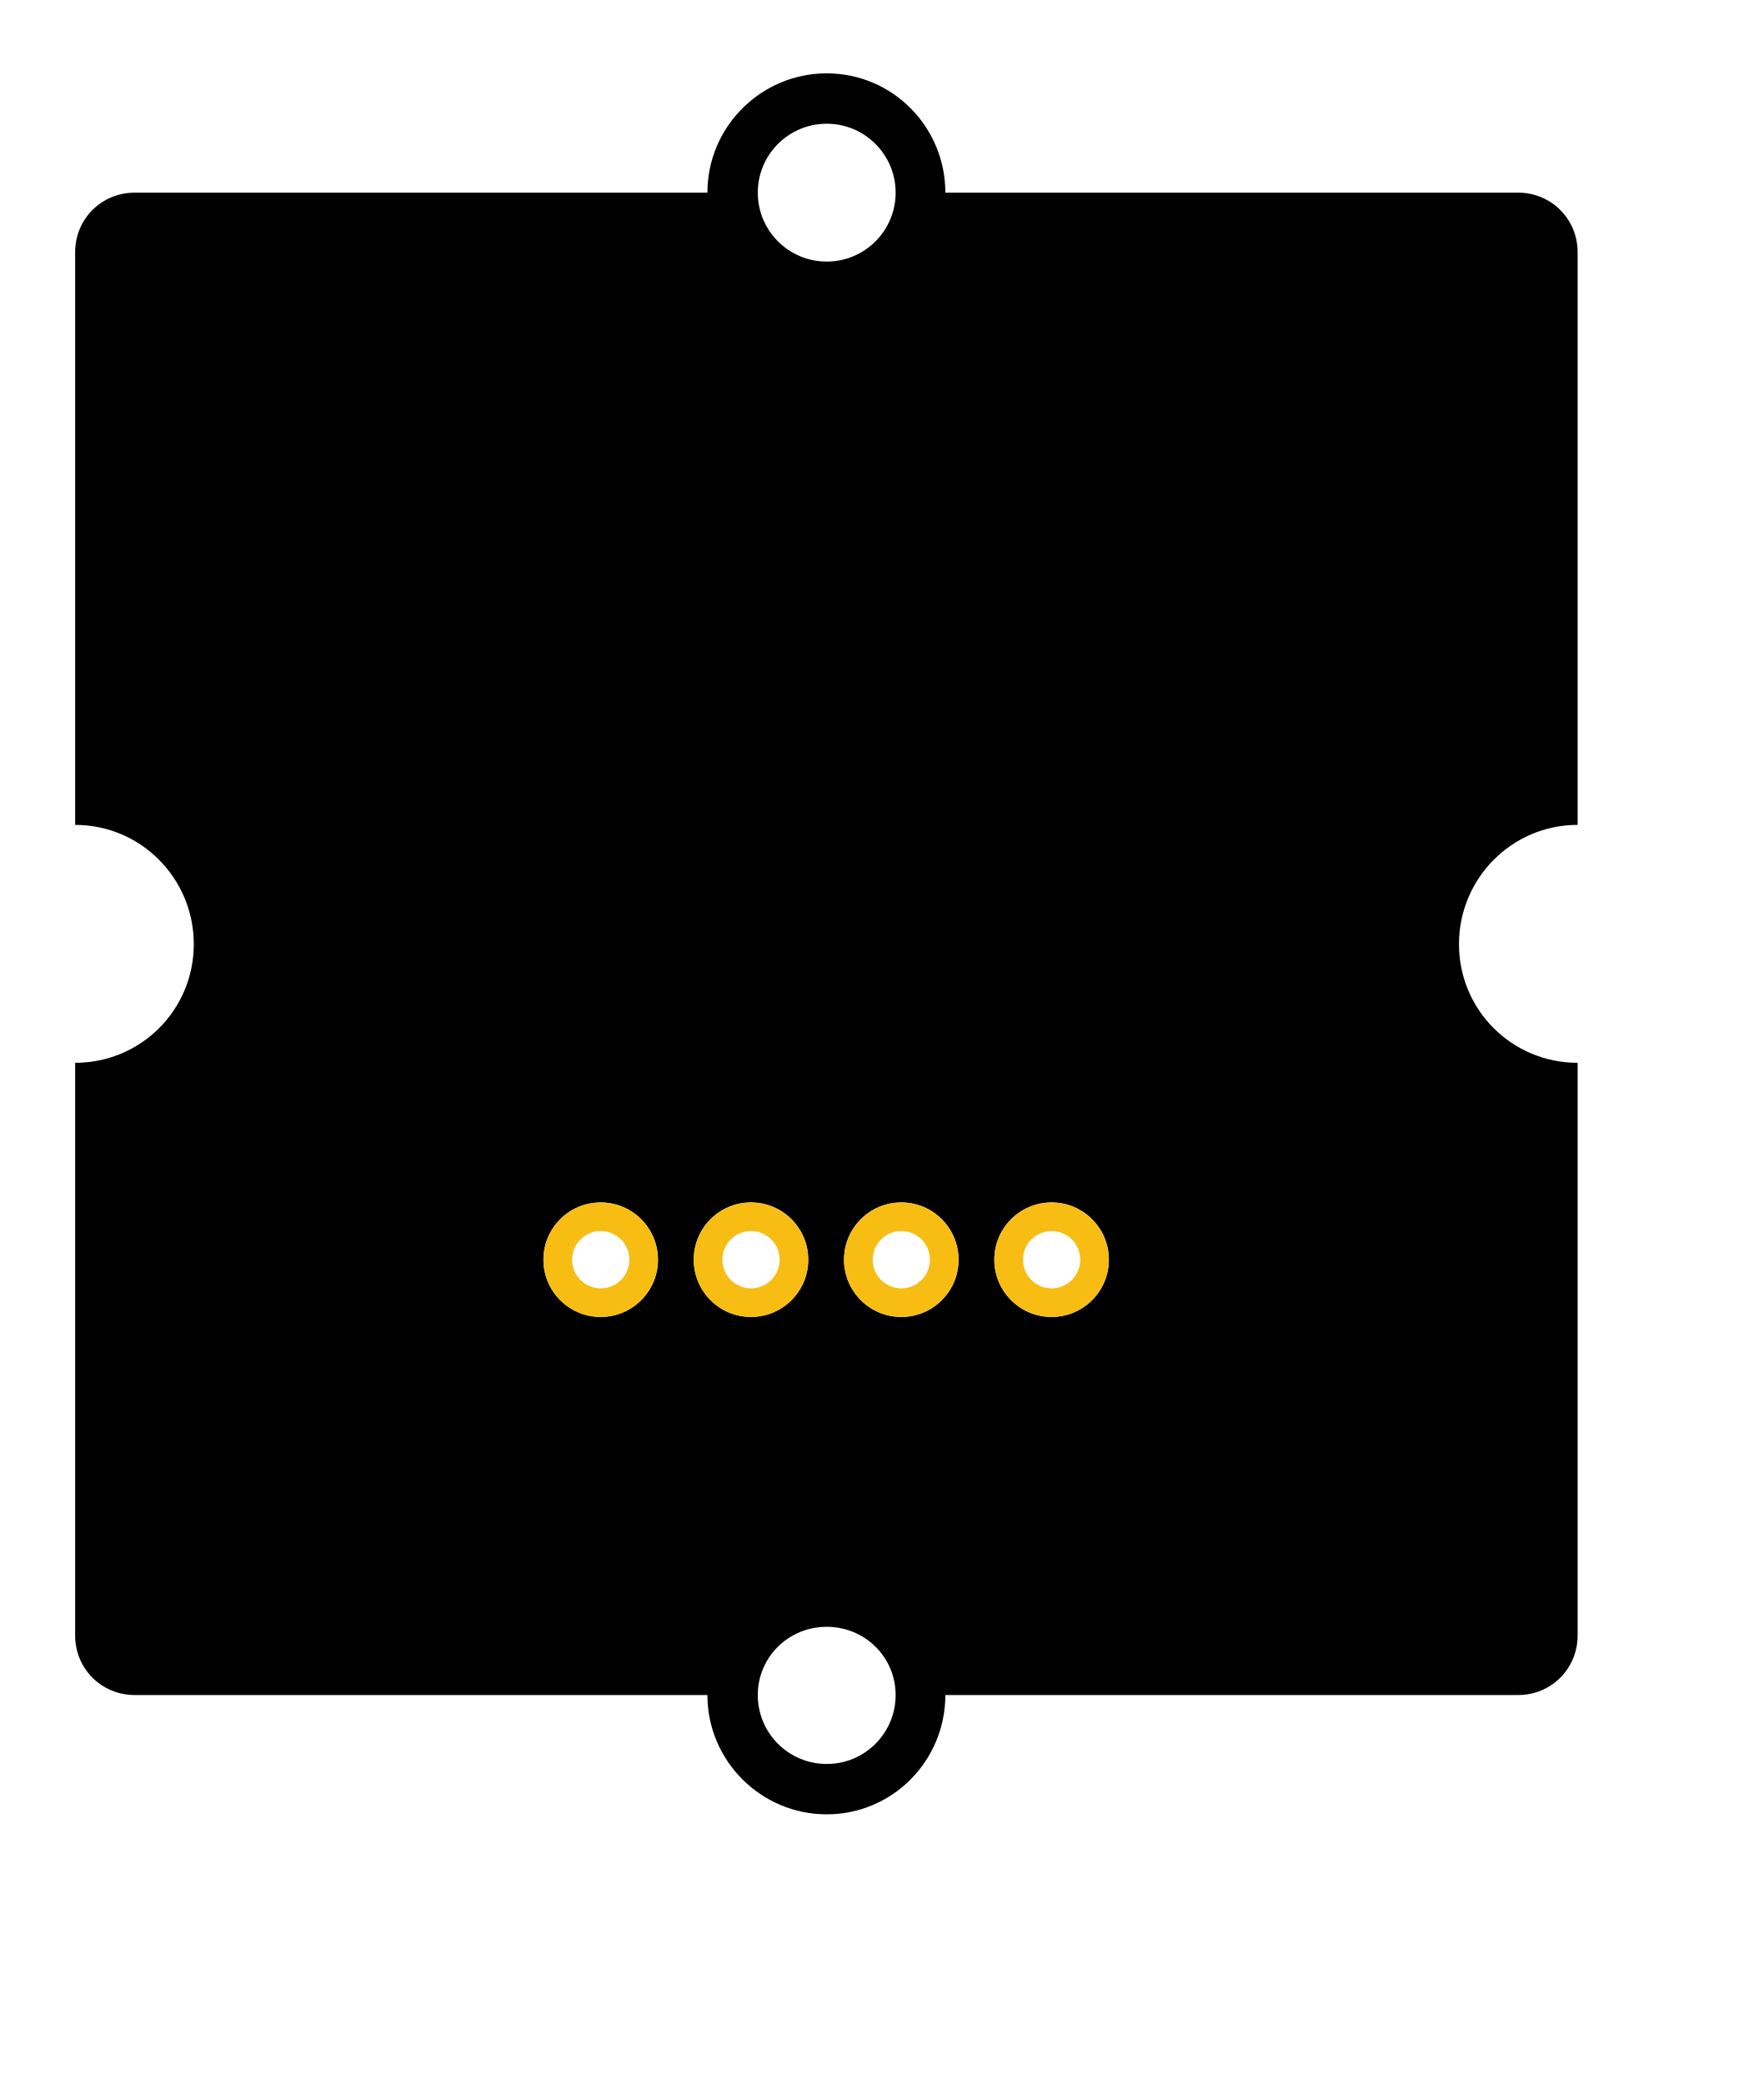
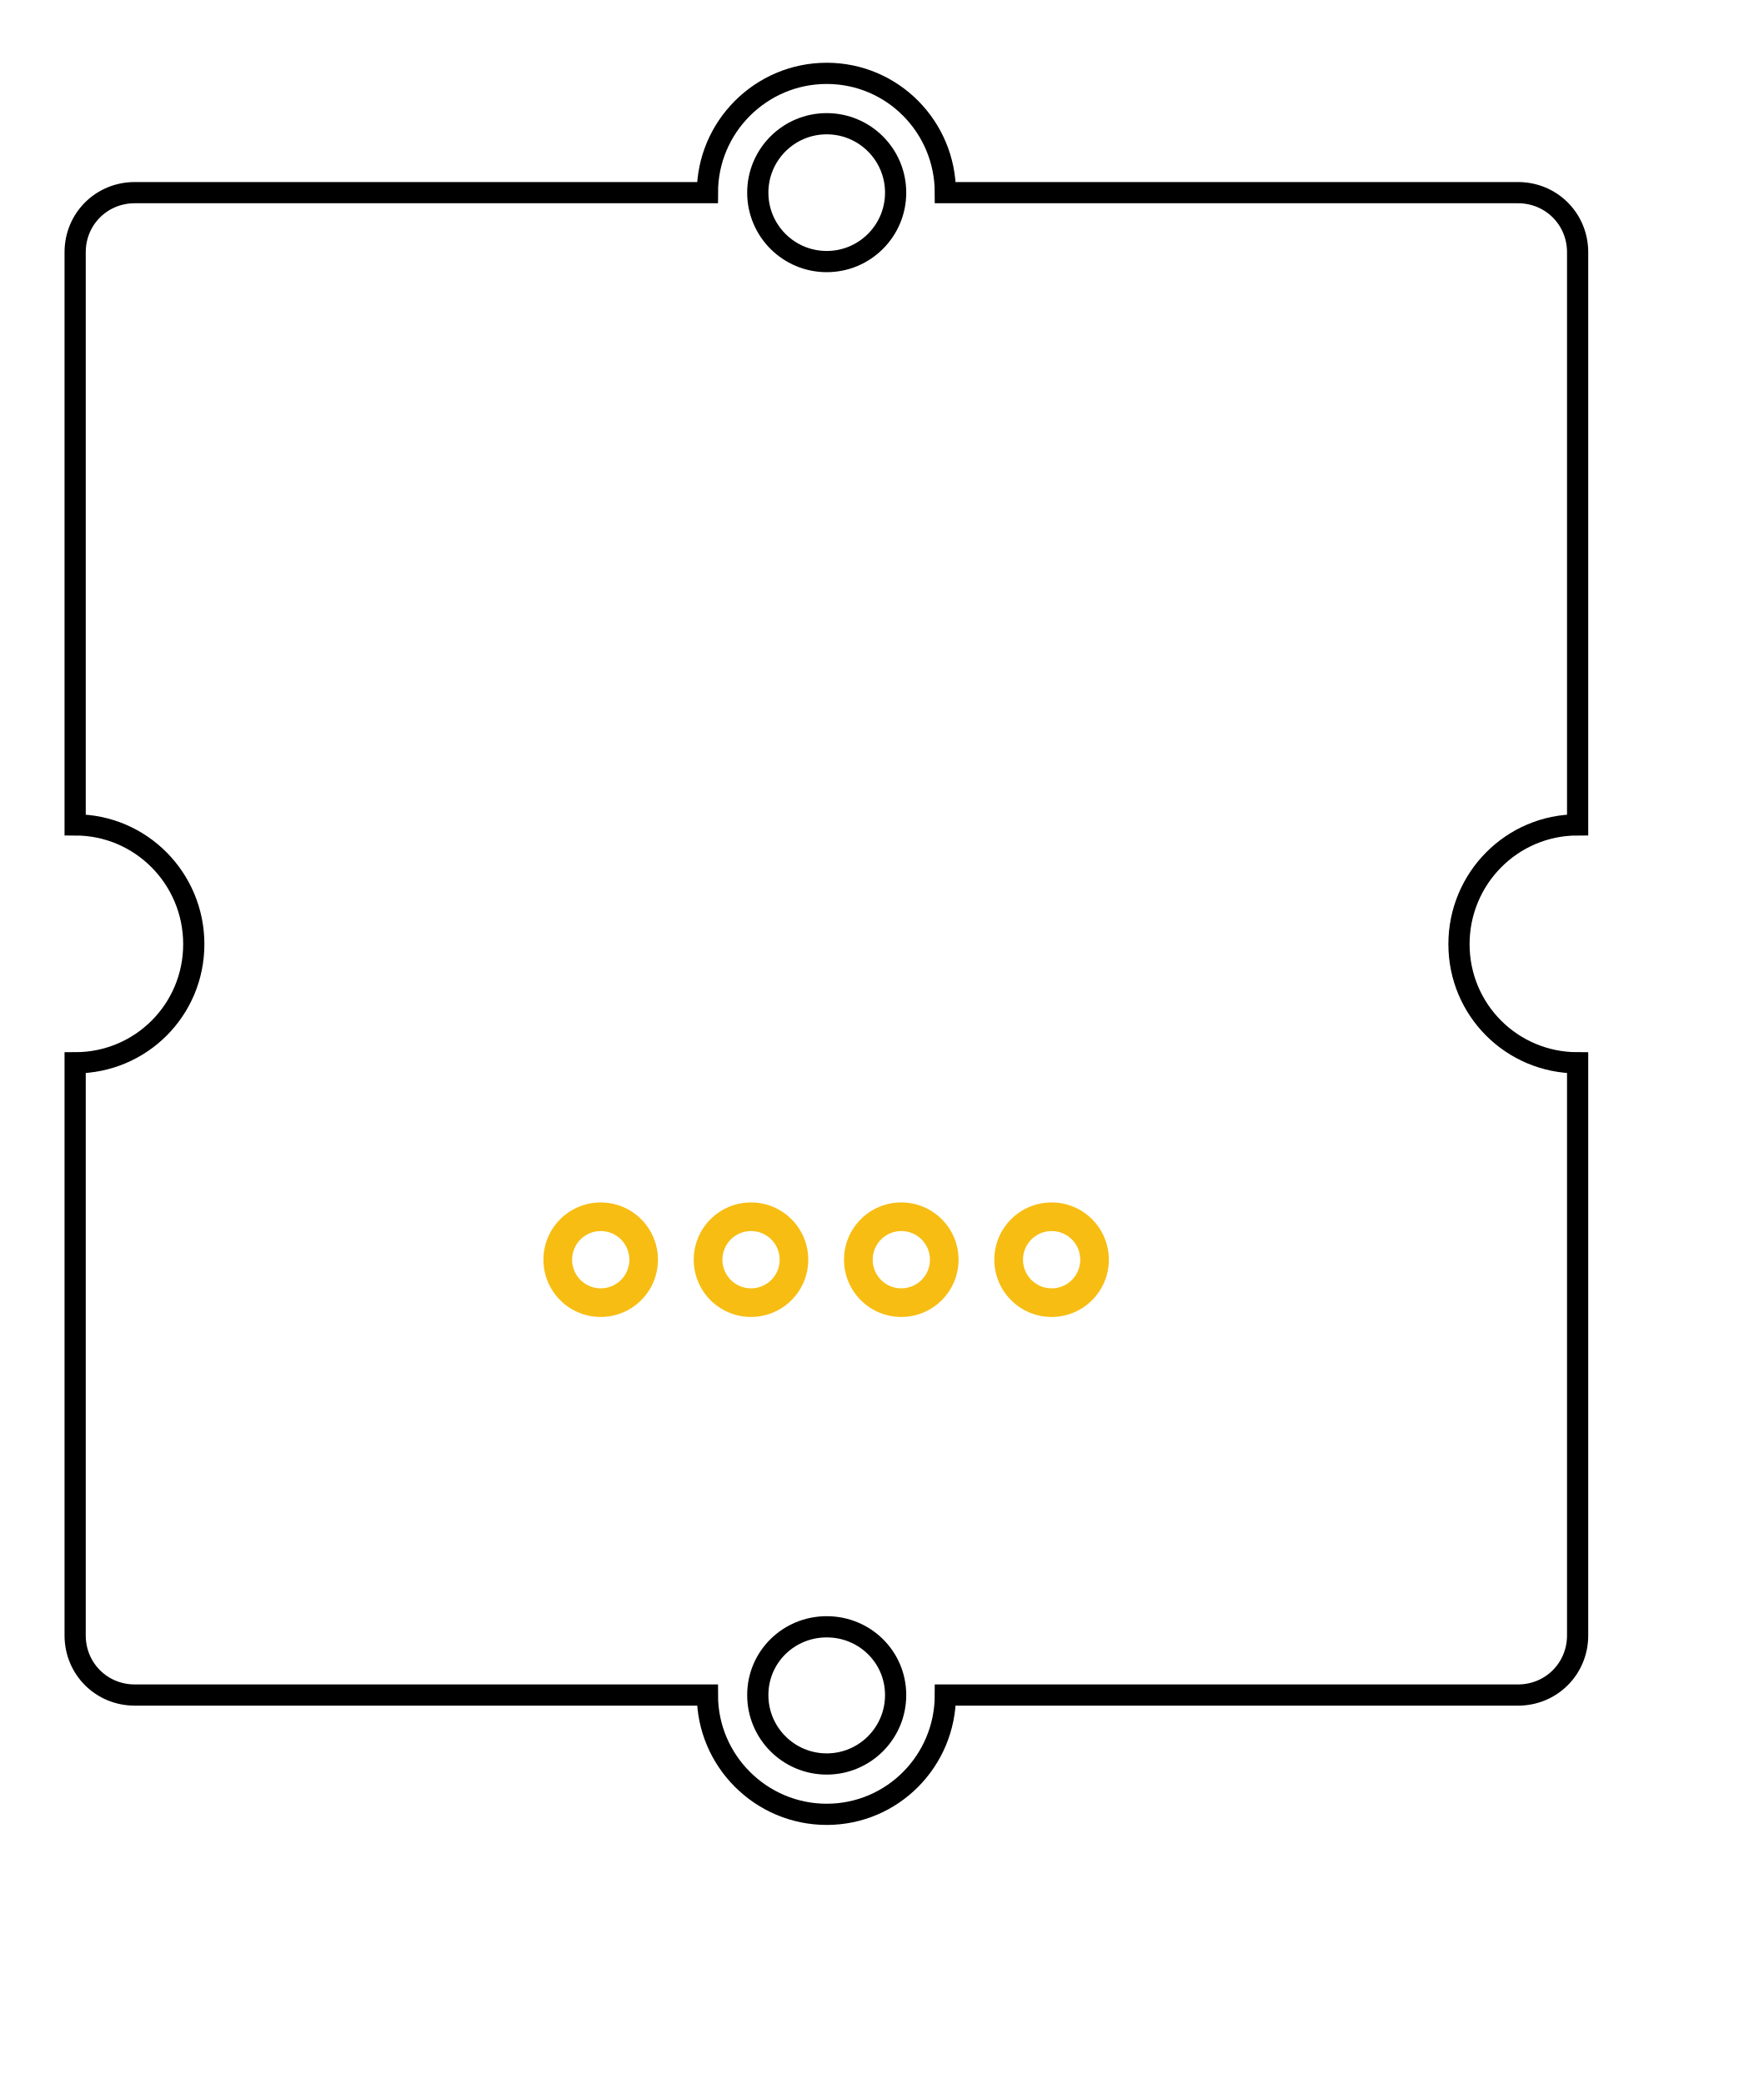
<svg xmlns="http://www.w3.org/2000/svg" width="22mm" version="1.1" height="26mm" id="svg2">
  <defs id="defs56" />
  <g id="layer1" style="display:inline" transform="translate(0,14.17323)">
-     <path style="display:inline;fill:#000000" d="m 38.98,3.459 c -3.1,0 -5.625,2.525 -5.625,5.625 l -27,0 c -1.57,0 -2.813,1.242 -2.812,2.812 l 0,27 c 3.1,0 5.594,2.525 5.594,5.625 0,3.1 -2.494,5.594 -5.594,5.594 l 0,27 c 0,1.57 1.242,2.812 2.812,2.812 l 27,0 c 0,3.1 2.525,5.625 5.625,5.625 3.1,0 5.594,-2.525 5.594,-5.625 l 27,0 c 1.57,0 2.812,-1.242 2.812,-2.812 l 0,-27 c -3.1,0 -5.594,-2.494 -5.594,-5.594 0,-3.1 2.494,-5.625 5.594,-5.625 l 0,-27 c 0,-1.57 -1.242,-2.812 -2.812,-2.812 l -27,0 c 0,-3.1 -2.494,-5.625 -5.594,-5.625 z m 0,2.375 c 1.795,0 3.25,1.455 3.25,3.25 0,1.795 -1.455,3.25 -3.25,3.25 -1.795,0 -3.25,-1.455 -3.25,-3.25 0,-1.795 1.455,-3.25 3.25,-3.25 z M 28.324,56.699 a 2.7,2.7 0 0 1 2.699,2.701 2.7,2.7 0 0 1 -2.699,2.699 2.7,2.7 0 0 1 -2.701,-2.699 2.7,2.7 0 0 1 2.701,-2.701 z m 7.086,0 a 2.7,2.7 0 0 1 2.699,2.701 2.7,2.7 0 0 1 -2.699,2.699 2.7,2.7 0 0 1 -2.699,-2.699 2.7,2.7 0 0 1 2.699,-2.701 z m 7.086,0 a 2.7,2.7 0 0 1 2.701,2.701 2.7,2.7 0 0 1 -2.701,2.699 2.7,2.7 0 0 1 -2.699,-2.699 2.7,2.7 0 0 1 2.699,-2.701 z m 7.088,0 a 2.7,2.7 0 0 1 2.699,2.701 2.7,2.7 0 0 1 -2.699,2.699 2.7,2.7 0 0 1 -2.701,-2.699 2.7,2.7 0 0 1 2.701,-2.701 z M 38.98,76.709 c 1.795,0 3.25,1.424 3.25,3.219 0,1.795 -1.455,3.25 -3.25,3.25 -1.795,0 -3.25,-1.455 -3.25,-3.25 0,-1.795 1.455,-3.219 3.25,-3.219 z" transform="translate(0,-14.17323)" id="silkscreen" />
+     <path style="display:inline;fill:none;stroke:#000000;stroke-opacity:1" d="m 38.98,3.459 c -3.1,0 -5.625,2.525 -5.625,5.625 l -27,0 c -1.57,0 -2.813,1.242 -2.812,2.812 l 0,27 c 3.1,0 5.594,2.525 5.594,5.625 0,3.1 -2.494,5.594 -5.594,5.594 l 0,27 c 0,1.57 1.242,2.812 2.812,2.812 l 27,0 c 0,3.1 2.525,5.625 5.625,5.625 3.1,0 5.594,-2.525 5.594,-5.625 l 27,0 c 1.57,0 2.812,-1.242 2.812,-2.812 l 0,-27 c -3.1,0 -5.594,-2.494 -5.594,-5.594 0,-3.1 2.494,-5.625 5.594,-5.625 l 0,-27 c 0,-1.57 -1.242,-2.812 -2.812,-2.812 l -27,0 c 0,-3.1 -2.494,-5.625 -5.594,-5.625 z m 0,2.375 c 1.795,0 3.25,1.455 3.25,3.25 0,1.795 -1.455,3.25 -3.25,3.25 -1.795,0 -3.25,-1.455 -3.25,-3.25 0,-1.795 1.455,-3.25 3.25,-3.25 z m 0,70.875 c 1.795,0 3.25,1.424 3.25,3.219 0,1.795 -1.455,3.25 -3.25,3.25 -1.795,0 -3.25,-1.455 -3.25,-3.25 0,-1.795 1.455,-3.219 3.25,-3.219 z" transform="translate(0,-14.17323)" id="silkscreen" />
  </g>
  <g id="layer5" style="display:inline" transform="translate(0,14.17323)">
    <g id="copper0">
      <g id="copper1">
-         <path style="fill:#f7bd13;fill-opacity:1;stroke:none;stroke-width:0.72;stroke-linecap:round;stroke-linejoin:round;stroke-miterlimit:4;stroke-dasharray:none;stroke-opacity:1" d="m 46.883,45.225 a 2.7,2.7 0 0 0 2.701,2.701 2.7,2.7 0 0 0 2.699,-2.701 2.7,2.7 0 0 0 -2.699,-2.699 2.7,2.7 0 0 0 -2.701,2.699 z m 1.352,0 a 1.35,1.35 0 0 1 1.35,-1.35 1.35,1.35 0 0 1 1.35,1.35 1.35,1.35 0 0 1 -1.35,1.352 1.35,1.35 0 0 1 -1.35,-1.352 z" id="connector0pin" />
-         <path style="fill:#f7bd13;fill-opacity:1;stroke:none;stroke-width:0.72;stroke-linecap:round;stroke-linejoin:round;stroke-miterlimit:4;stroke-dasharray:none;stroke-opacity:1" d="m 39.796,45.225 a 2.7,2.7 0 0 0 2.701,2.701 2.7,2.7 0 0 0 2.699,-2.701 2.7,2.7 0 0 0 -2.699,-2.699 2.7,2.7 0 0 0 -2.701,2.699 z m 1.352,0 a 1.35,1.35 0 0 1 1.35,-1.35 1.35,1.35 0 0 1 1.35,1.35 1.35,1.35 0 0 1 -1.35,1.352 1.35,1.35 0 0 1 -1.35,-1.352 z" id="connector1pin" />
-         <path style="fill:#f7bd13;fill-opacity:1;stroke:none;stroke-width:0.72;stroke-linecap:round;stroke-linejoin:round;stroke-miterlimit:4;stroke-dasharray:none;stroke-opacity:1" d="m 32.71,45.225 a 2.7,2.7 0 0 0 2.701,2.701 2.7,2.7 0 0 0 2.699,-2.701 2.7,2.7 0 0 0 -2.699,-2.699 2.7,2.7 0 0 0 -2.701,2.699 z m 1.352,0 a 1.35,1.35 0 0 1 1.35,-1.35 1.35,1.35 0 0 1 1.35,1.35 1.35,1.35 0 0 1 -1.35,1.352 1.35,1.35 0 0 1 -1.35,-1.352 z" id="connector2pin" />
-         <path style="fill:#f7bd13;fill-opacity:1;stroke:none;stroke-width:0.72;stroke-linecap:round;stroke-linejoin:round;stroke-miterlimit:4;stroke-dasharray:none;stroke-opacity:1" d="m 25.623,45.225 a 2.7,2.7 0 0 0 2.701,2.701 2.7,2.7 0 0 0 2.699,-2.701 2.7,2.7 0 0 0 -2.699,-2.699 2.7,2.7 0 0 0 -2.701,2.699 z m 1.352,0 a 1.35,1.35 0 0 1 1.35,-1.35 1.35,1.35 0 0 1 1.35,1.35 1.35,1.35 0 0 1 -1.35,1.352 1.35,1.35 0 0 1 -1.35,-1.352 z" id="connector3pin" />
+         <path style="fill:#f7bd13;fill-opacity:1;stroke:none;stroke-width:0.72;stroke-linecap:round;stroke-linejoin:round;stroke-miterlimit:4;stroke-dasharray:none;stroke-opacity:1" d="m 46.883,45.225 a 2.7,2.7 0 0 0 2.701,2.701 2.7,2.7 0 0 0 2.699,-2.701 2.7,2.7 0 0 0 -2.699,-2.699 2.7,2.7 0 0 0 -2.701,2.699 z m 1.352,0 a 1.35,1.35 0 0 1 1.35,-1.35 1.35,1.35 0 0 1 1.35,1.35 1.35,1.35 0 0 1 -1.35,1.352 1.35,1.35 0 0 1 -1.35,-1.352 z" id="connector1pin" />
+         <path style="fill:#f7bd13;fill-opacity:1;stroke:none;stroke-width:0.72;stroke-linecap:round;stroke-linejoin:round;stroke-miterlimit:4;stroke-dasharray:none;stroke-opacity:1" d="m 39.796,45.225 a 2.7,2.7 0 0 0 2.701,2.701 2.7,2.7 0 0 0 2.699,-2.701 2.7,2.7 0 0 0 -2.699,-2.699 2.7,2.7 0 0 0 -2.701,2.699 z m 1.352,0 a 1.35,1.35 0 0 1 1.35,-1.35 1.35,1.35 0 0 1 1.35,1.35 1.35,1.35 0 0 1 -1.35,1.352 1.35,1.35 0 0 1 -1.35,-1.352 z" id="connector2pin" />
+         <path style="fill:#f7bd13;fill-opacity:1;stroke:none;stroke-width:0.72;stroke-linecap:round;stroke-linejoin:round;stroke-miterlimit:4;stroke-dasharray:none;stroke-opacity:1" d="m 32.71,45.225 a 2.7,2.7 0 0 0 2.701,2.701 2.7,2.7 0 0 0 2.699,-2.701 2.7,2.7 0 0 0 -2.699,-2.699 2.7,2.7 0 0 0 -2.701,2.699 z m 1.352,0 a 1.35,1.35 0 0 1 1.35,-1.35 1.35,1.35 0 0 1 1.35,1.35 1.35,1.35 0 0 1 -1.35,1.352 1.35,1.35 0 0 1 -1.35,-1.352 z" id="connector3pin" />
+         <path style="fill:#f7bd13;fill-opacity:1;stroke:none;stroke-width:0.72;stroke-linecap:round;stroke-linejoin:round;stroke-miterlimit:4;stroke-dasharray:none;stroke-opacity:1" d="m 25.623,45.225 a 2.7,2.7 0 0 0 2.701,2.701 2.7,2.7 0 0 0 2.699,-2.701 2.7,2.7 0 0 0 -2.699,-2.699 2.7,2.7 0 0 0 -2.701,2.699 z m 1.352,0 a 1.35,1.35 0 0 1 1.35,-1.35 1.35,1.35 0 0 1 1.35,1.35 1.35,1.35 0 0 1 -1.35,1.352 1.35,1.35 0 0 1 -1.35,-1.352 z" id="connector4pin" />
      </g>
    </g>
  </g>
</svg>
